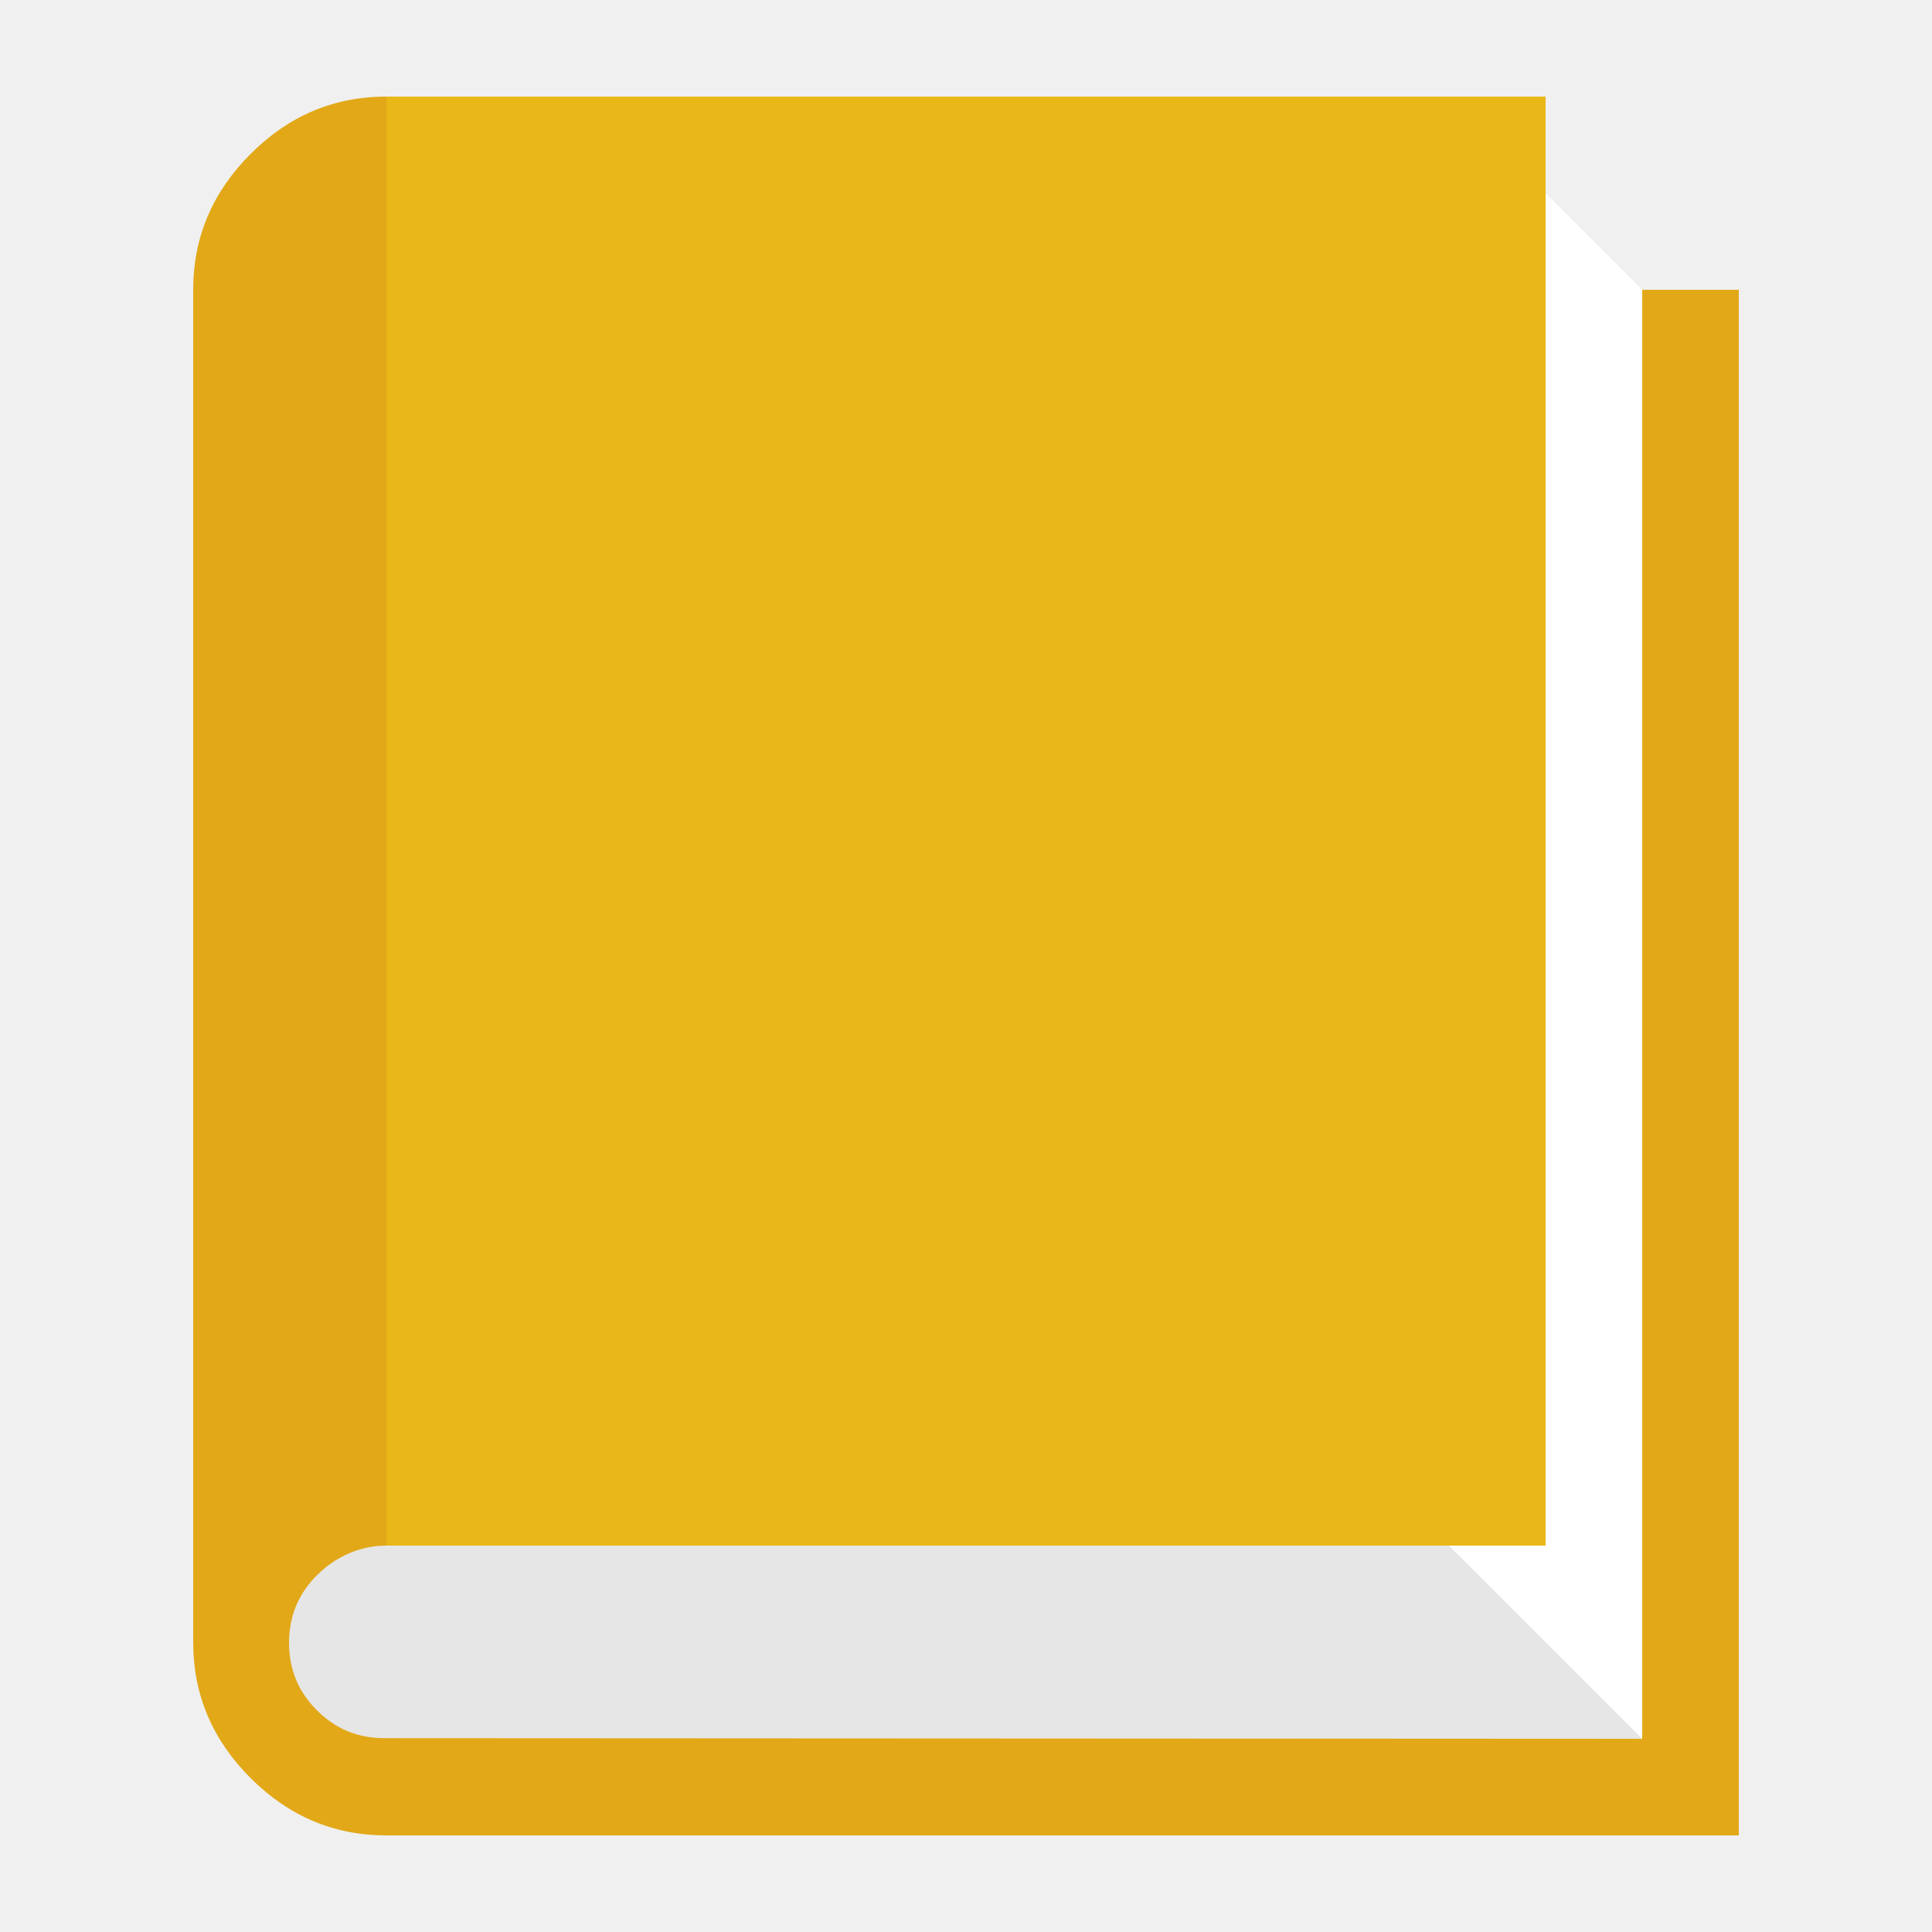
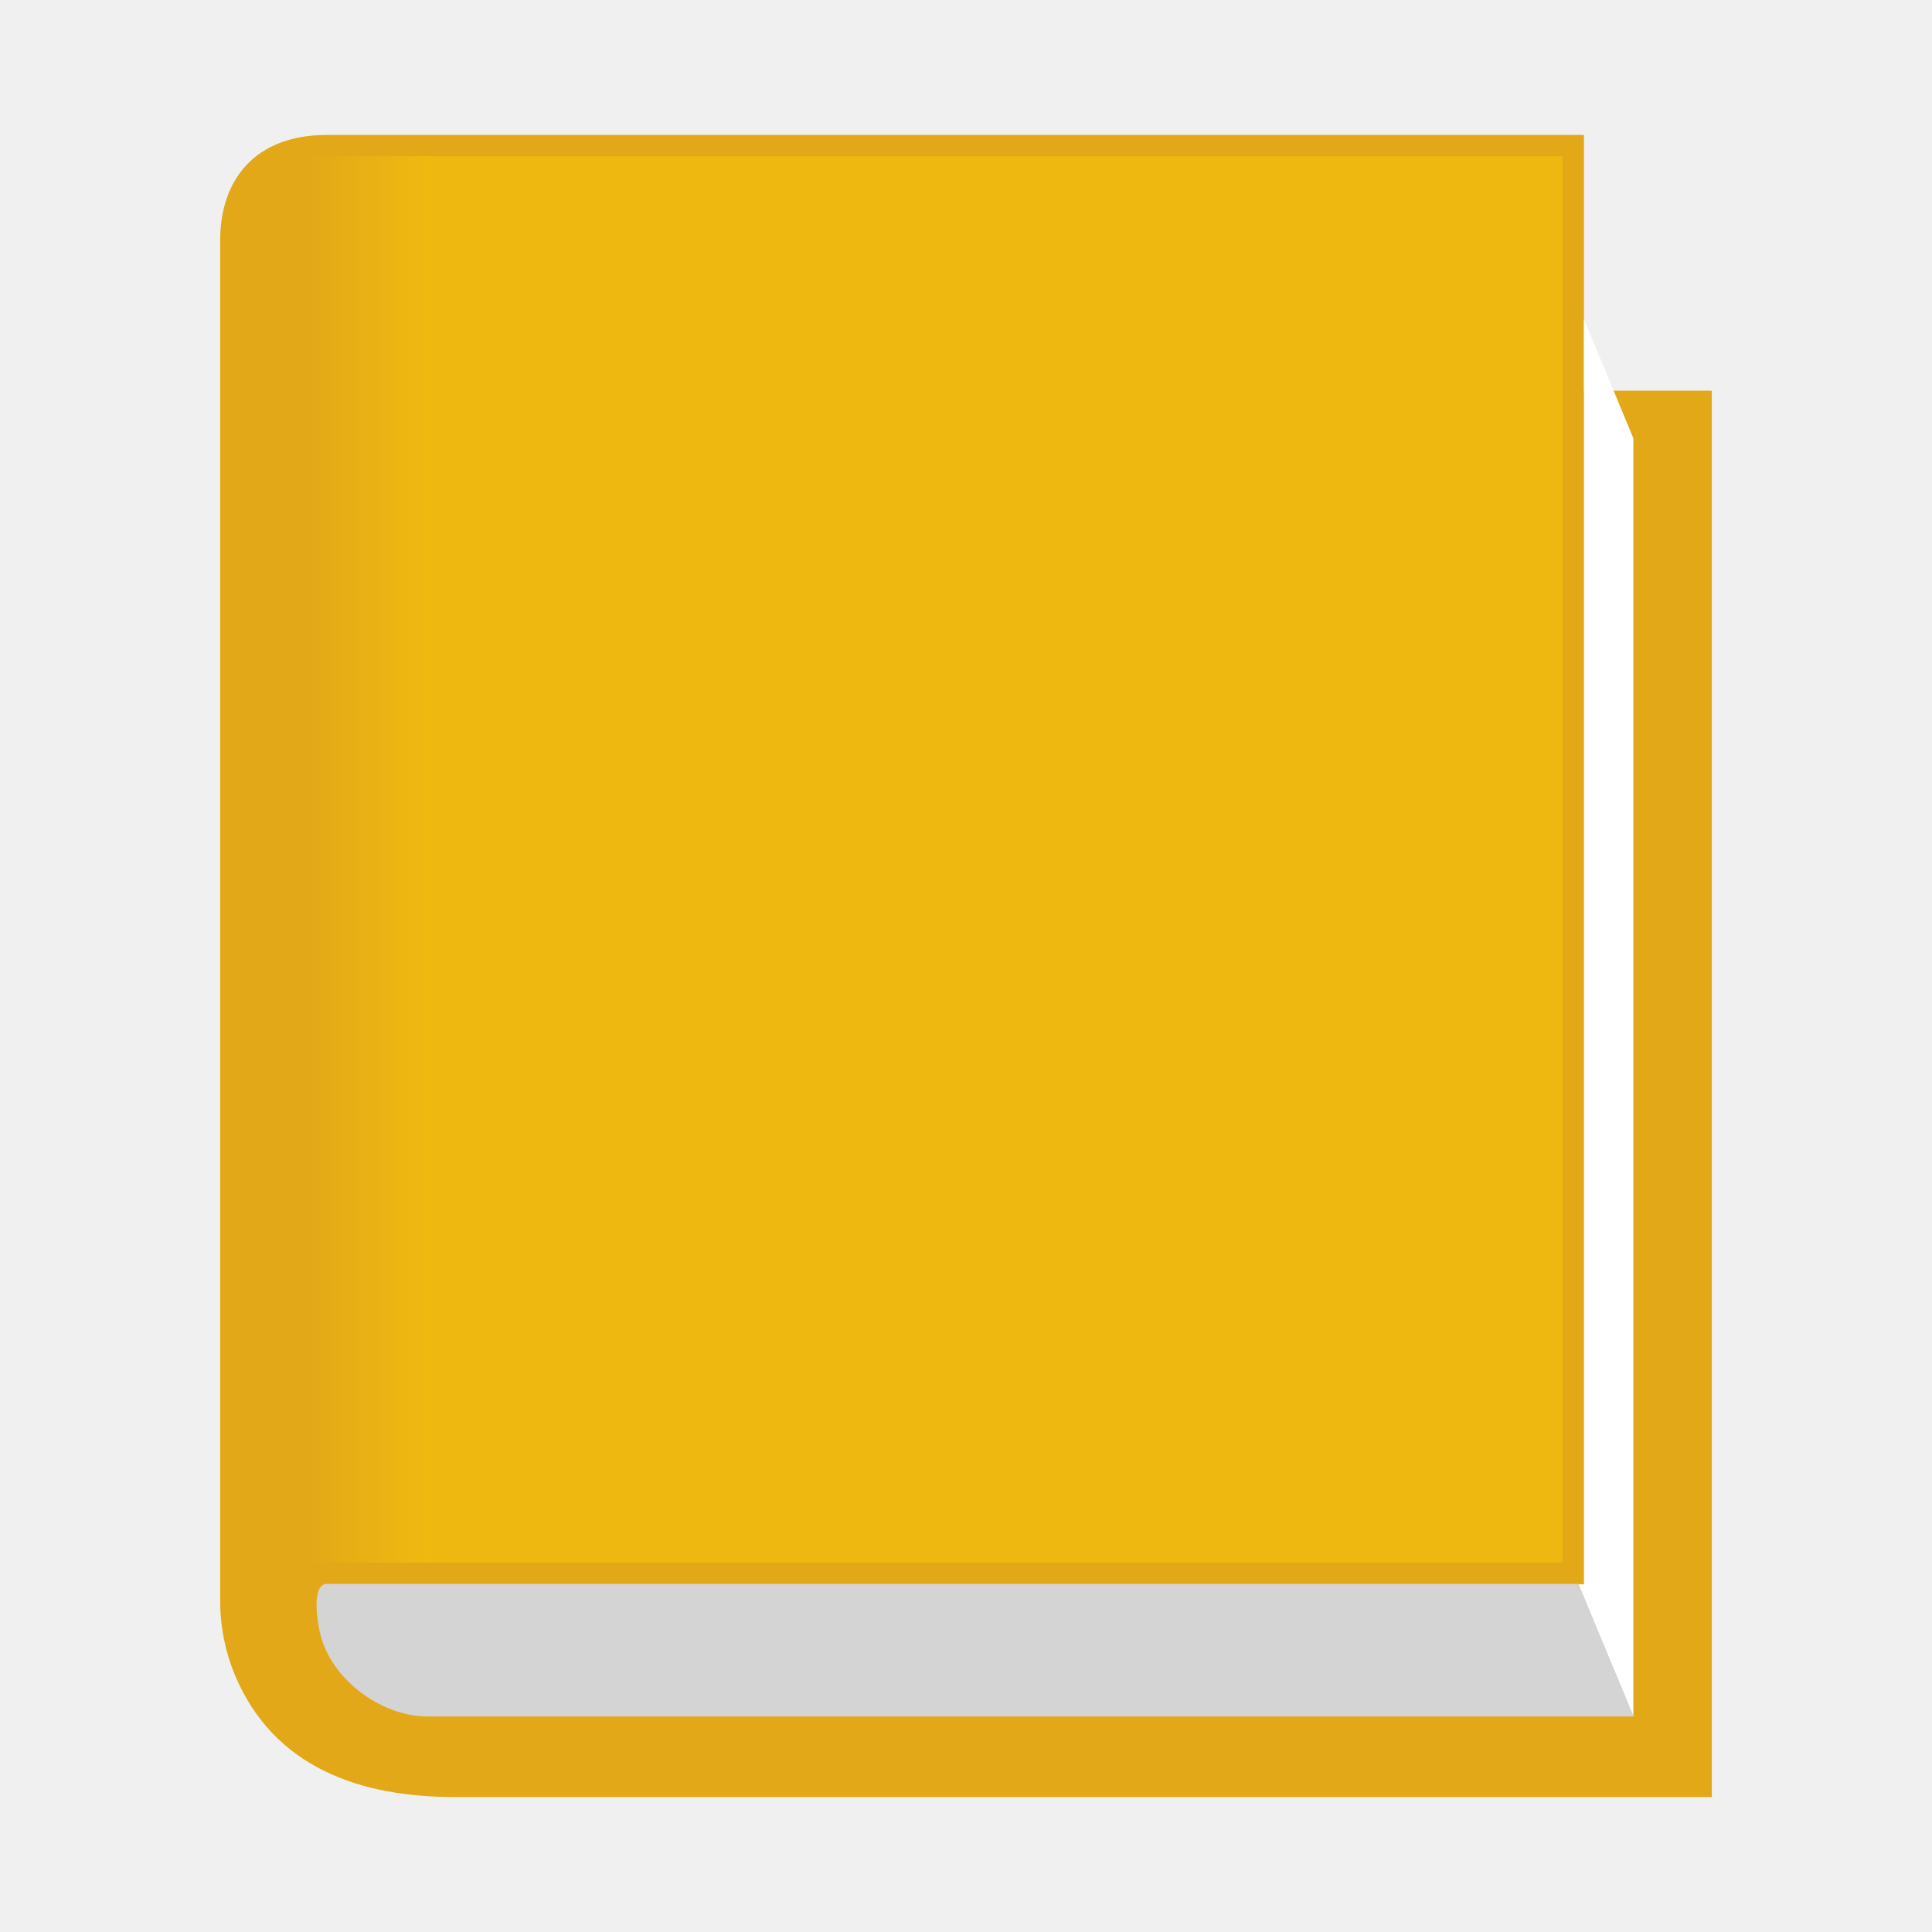
- <svg xmlns="http://www.w3.org/2000/svg" version="1.1" id="Layer_1" x="0px" y="0px" viewBox="0 0 160 160" enable-background="new 0 0 160 160" xml:space="preserve">
-   <path fill="#E6E6E6" d="M120,128H32c-2.195,0-4.218,0.922-5.75,2.453c-1.546,1.539-2.312,3.406-2.312,5.594  c0,2.195,0.766,4.062,2.312,5.594c1.532,1.539,3.391,2.305,5.586,2.305L136,144L120,128z" />
-   <path fill="#FFFFFF" d="M128,16v112l-8-0.004L136,144V24L128,16z" />
-   <path opacity="0.9" fill="#E0A000" d="M144,24v128H32c-4.336,0-8.086-1.586-11.25-4.75C17.578,144.078,16,140.336,16,136V24  c0-4.328,1.578-8.078,4.75-11.25C23.914,9.578,27.664,8,32,8v120c-2.195,0-4.218,0.922-5.75,2.453  c-1.546,1.539-2.312,3.406-2.312,5.594c0,2.195,0.766,4.062,2.312,5.594c1.532,1.539,3.391,2.305,5.586,2.305L136,144V24H144z" />
-   <rect x="32" y="8" opacity="0.9" fill="#E8B000" width="96" height="120" />
-   <g>
- </g>
-   <g>
- </g>
-   <g>
- </g>
-   <g>
- </g>
-   <g>
- </g>
-   <g>
- </g>
-   <g>
- </g>
-   <g>
- </g>
-   <g>
- </g>
-   <g>
- </g>
-   <g>
- </g>
-   <g>
- </g>
-   <g>
- </g>
-   <g>
- </g>
-   <g>
- </g>
+ <svg xmlns="http://www.w3.org/2000/svg" width="272" height="272" viewBox="0 0 272 272">
+   <defs>
+     <style>.a{fill:#e0a000;}.a,.d{opacity:0.9;isolation:isolate;}.b{fill:#fff;}.c{fill:#d4d4d4;}.d{fill:#f0ba10;}.e{fill:url(#a);}</style>
+     <linearGradient id="a" x1="43" y1="151" x2="61" y2="151" gradientTransform="matrix(1, 0, 0, -1, 0, 272)" gradientUnits="userSpaceOnUse">
+       <stop offset="0" stop-color="#f0ba10" stop-opacity="0" />
+       <stop offset="1" stop-color="#f0ba10" />
+     </linearGradient>
+   </defs>
+   <path class="a" d="M223,55V19H46c-10,0-15.06,6.21-15,15V226a27.33,27.33,0,0,0,2,9.65C38.46,248.89,50.77,253,64,253H241V55Z" />
+   <polygon class="b" points="223 44.94 223 223.05 222.22 223.05 229.95 241.7 229.95 61.7 223 44.94" />
+   <path class="c" d="M222.22,223H46c-2,0-1.46,4.53-1,6.65,1.36,6.62,8.55,12,15.17,12H230Z" />
+   <rect class="d" x="61" y="22" width="159" height="198" />
+   <rect class="e" x="43" y="22" width="18" height="198" />
</svg>
